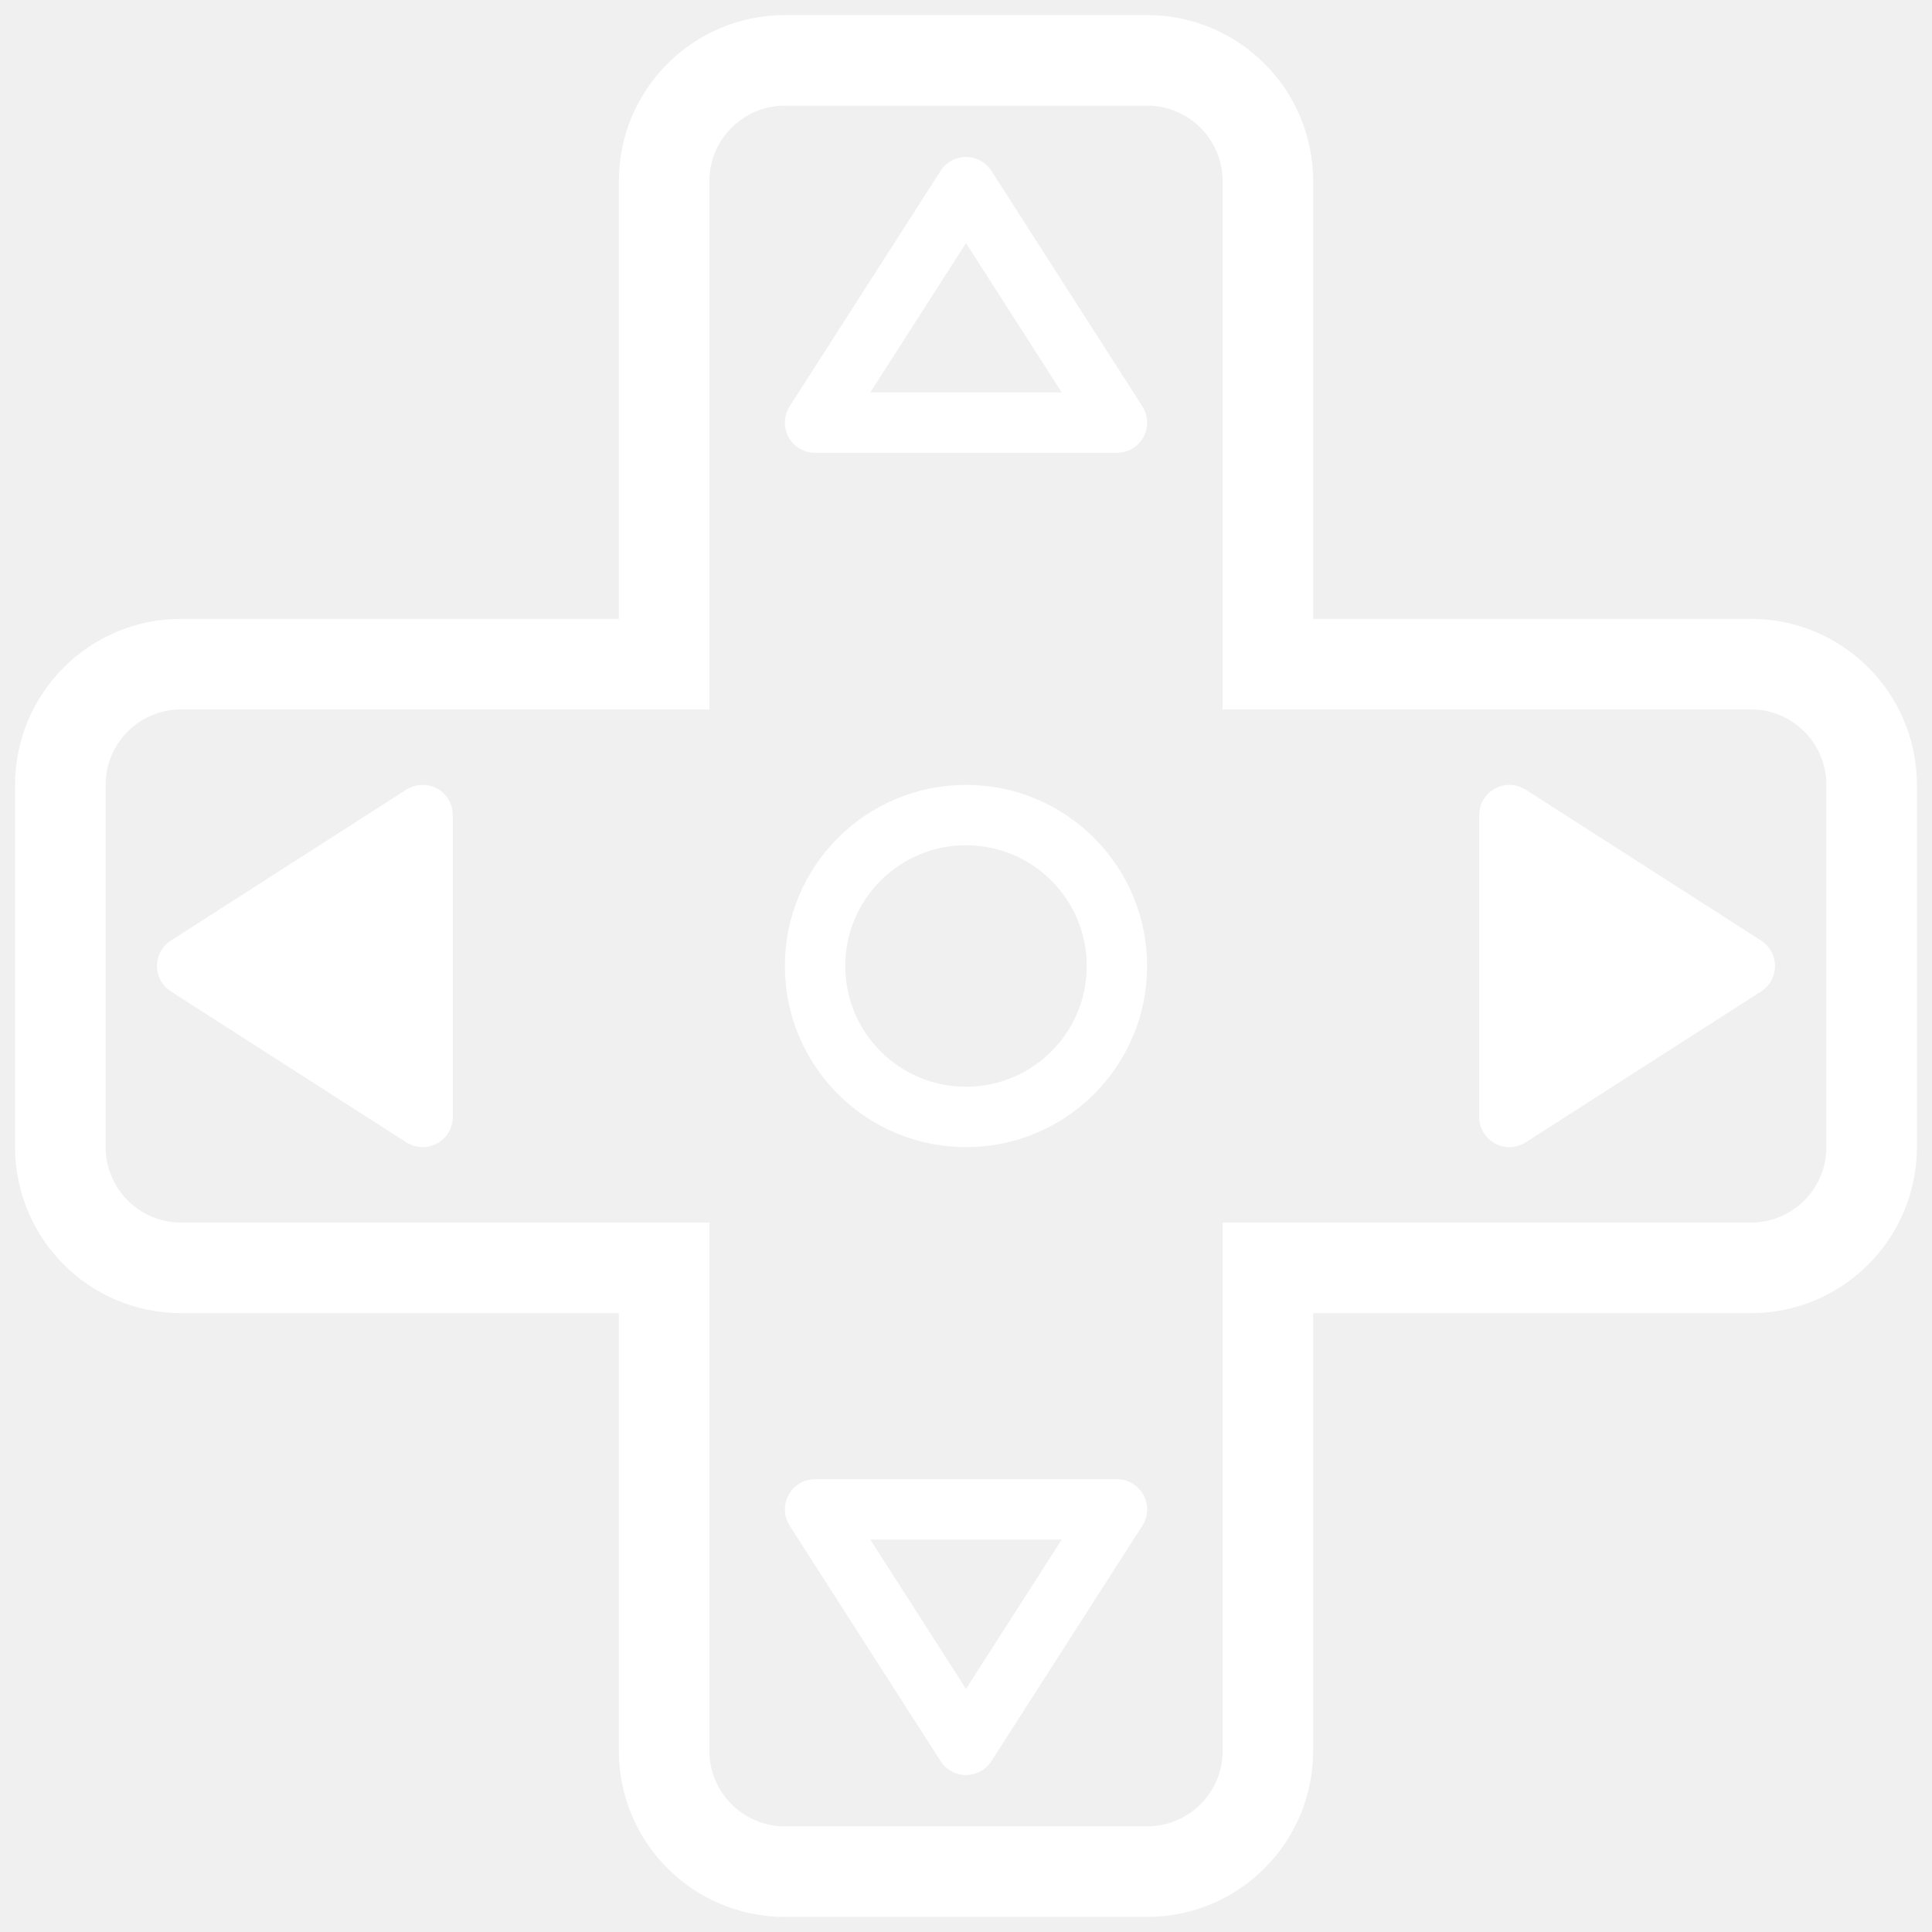
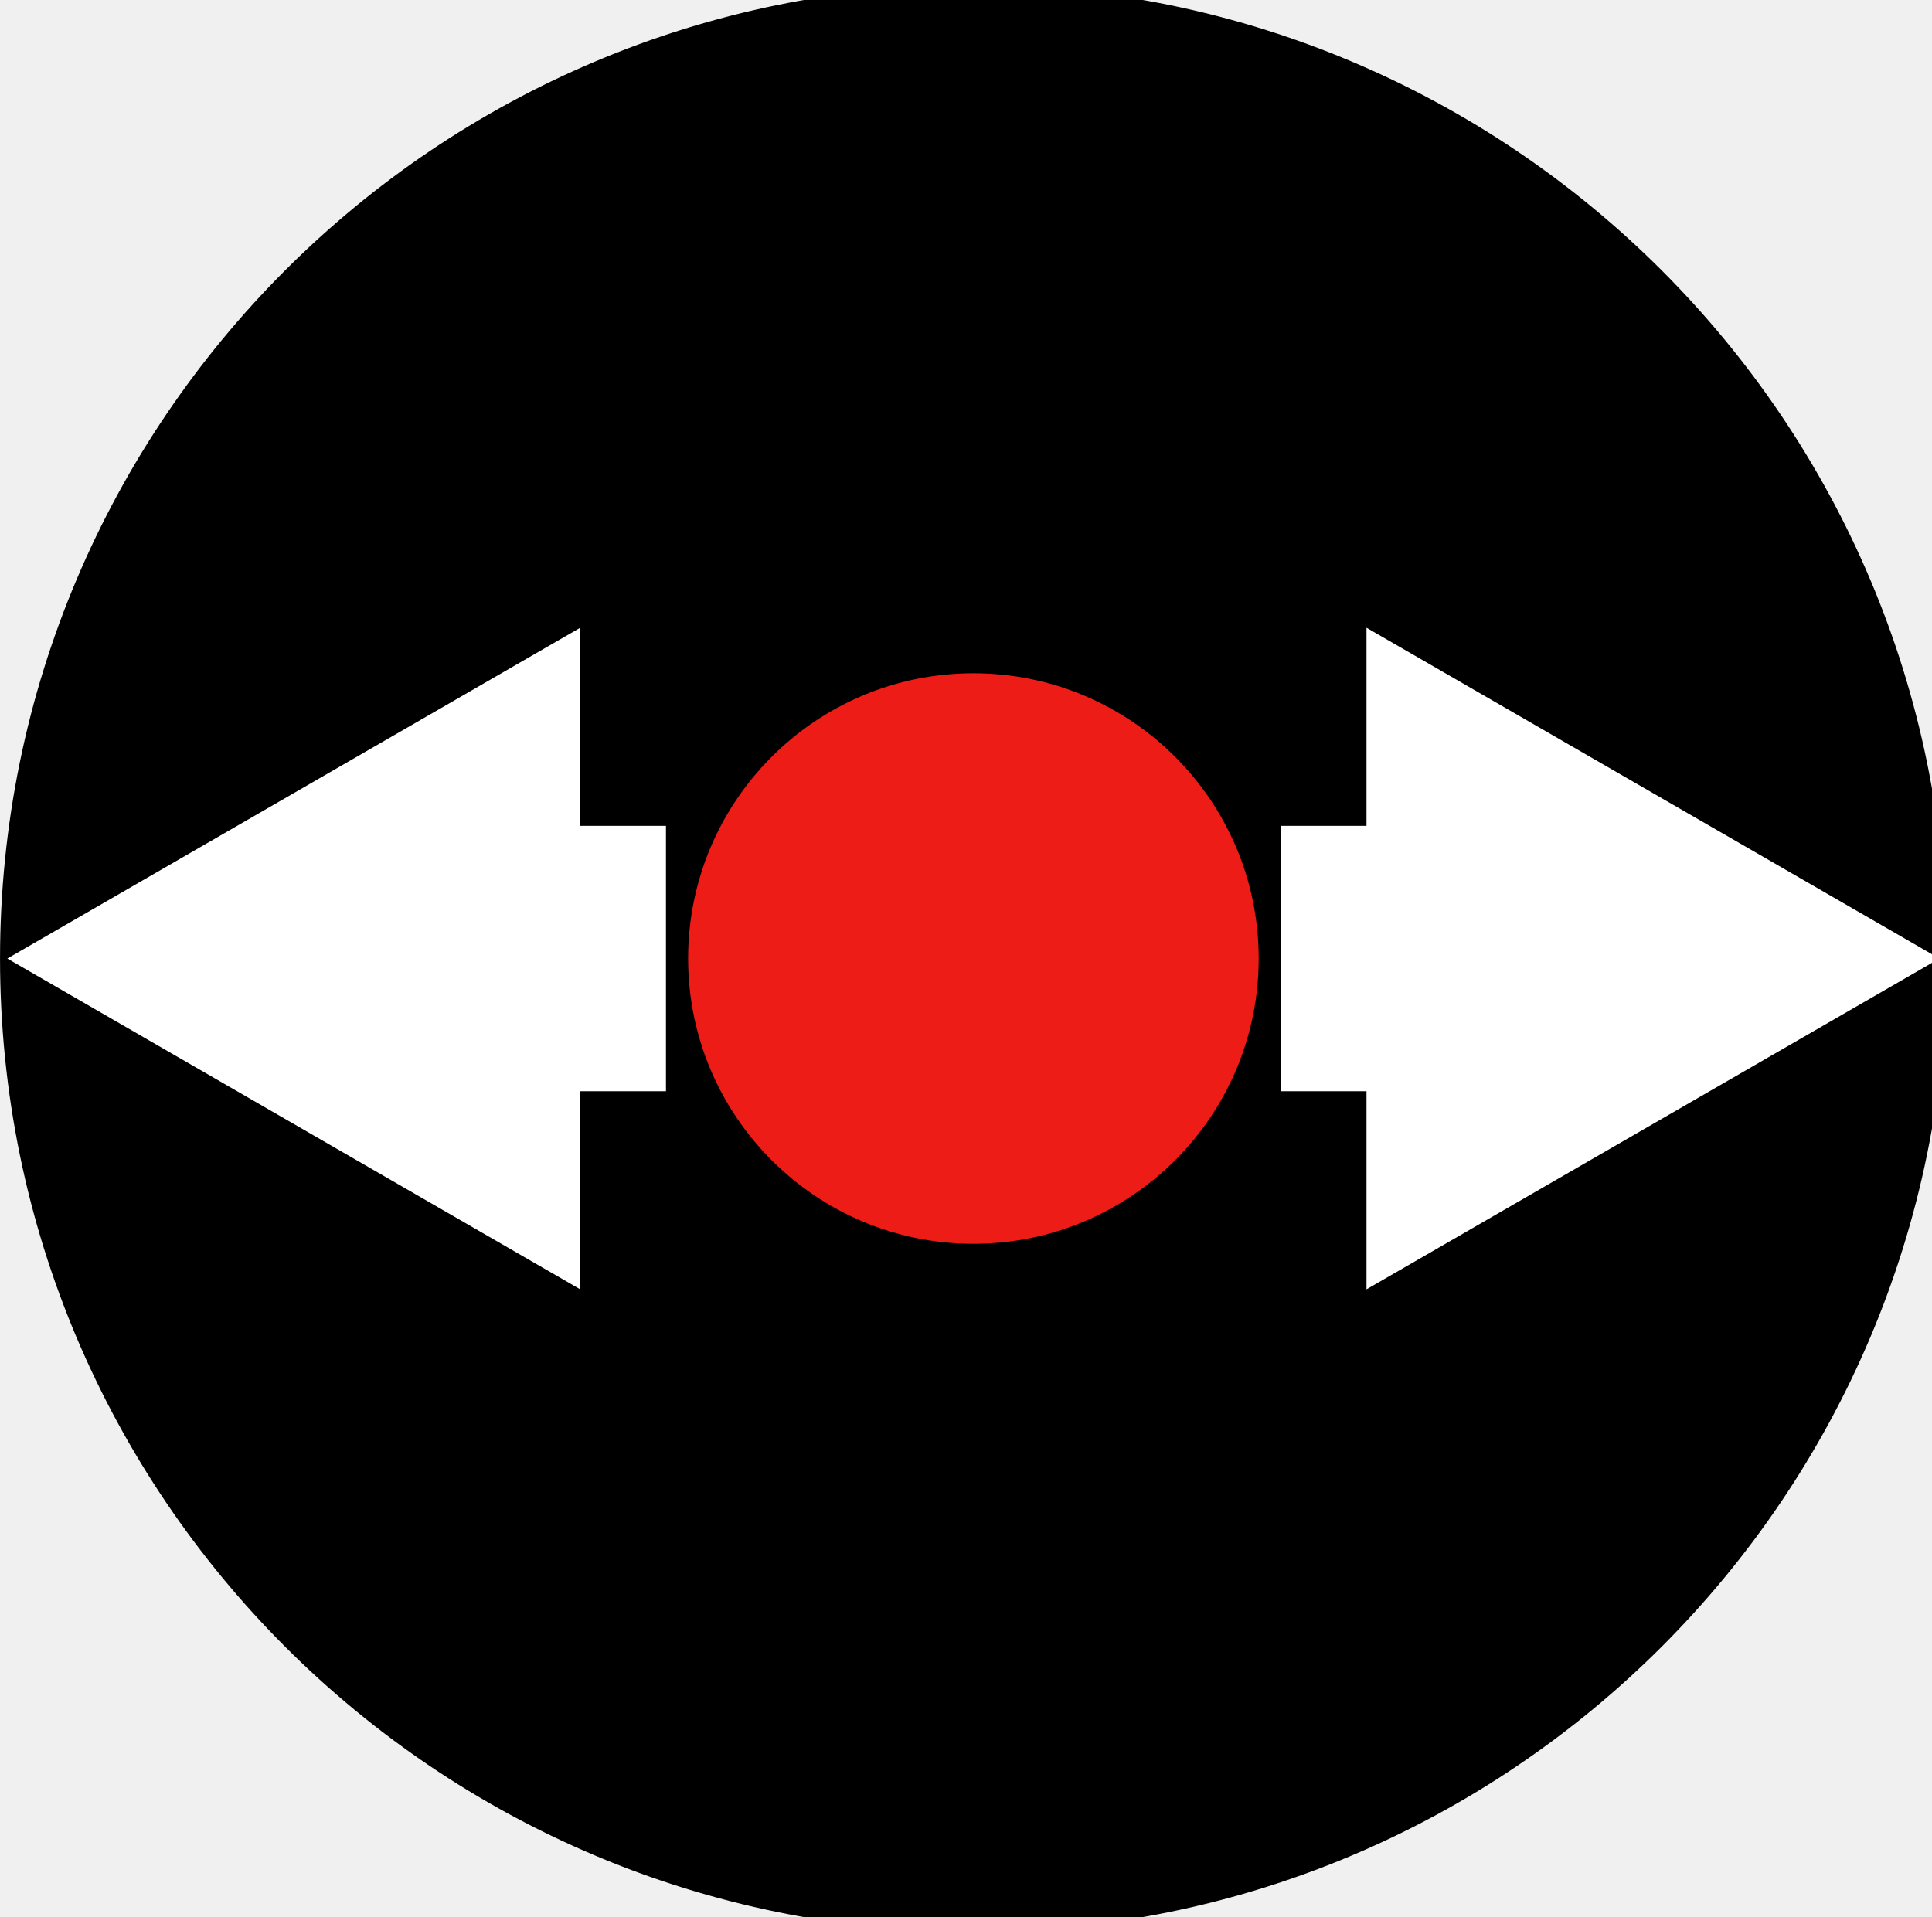
- <svg xmlns="http://www.w3.org/2000/svg" width="64" height="64" version="1.1" viewBox="0 0 64 64">
-   <path id="outline_up" d="M22,23.5 L22,6 A4,4 90 0,1 26,2 L38,2 A4,4 90 0,1 42,6 L42,23.5" fill="none" stroke="#fff" stroke-linejoin="round" stroke-width="3" />
-   <path id="outline_right" d="M40.5,22 L58,22 A4,4 90 0,1 62,26 L62,38 A4,4 90 0,1 58,42 L40.5,42" fill="none" stroke="#fff" stroke-linejoin="round" stroke-width="3" />
-   <path id="outline_down" d="M22,40.5 L22,58 A4,4 90 0,0 26,62 L38,62 A4,4 90 0,0 42,58 L42,40.5" fill="none" stroke="#fff" stroke-linejoin="round" stroke-width="3" />
-   <path id="outline_left" d="M23.5,22 L6,22 A4,4 90 0,0 2,26 L2,38 A4,4 90 0,0 6,42 L23.5,42" fill="none" stroke="#fff" stroke-linejoin="round" stroke-width="3" />
-   <polygon id="dpad_up" points="27,14 37,14 32,6.2" fill="none" stroke="#fff" stroke-linejoin="round" stroke-width="2" />
-   <polygon id="dpad_right" points="50,27 50,37 57.8,32" fill="#fff" stroke="#fff" stroke-linejoin="round" stroke-width="2" />
-   <polygon id="dpad_down" points="27,50 37,50 32,57.8" fill="none" stroke="#fff" stroke-linejoin="round" stroke-width="2" />
-   <polygon id="dpad_left" points="14,27 14,37 6.2,32" fill="#fff" stroke="#fff" stroke-linejoin="round" stroke-width="2" />
-   <circle id="dpad_thumb" cx="32" cy="32" r="5" fill="none" stroke="#fff" stroke-linejoin="round" stroke-width="2" />
+ <svg xmlns="http://www.w3.org/2000/svg" version="1.1" id="Capa_1" x="0px" y="0px" width="131.029px" height="130.031px" viewBox="0 0 131.029 130.031" enable-background="new 0 0 131.029 130.031" xml:space="preserve">
+   <circle stroke="#000000" stroke-miterlimit="10" cx="66.017" cy="65.019" r="65.515" />
+   <circle fill="#ED1C16" stroke="#000000" stroke-miterlimit="10" cx="66.016" cy="65.019" r="19.848" />
+   <g>
+     <line x1="86.863" y1="65.02" x2="131.532" y2="65.02" />
+     <g>
+       <line fill="none" stroke="#FFFFFF" stroke-width="18" stroke-miterlimit="10" x1="86.863" y1="65.02" x2="99.241" y2="65.02" />
+       <g>
+         <polygon fill="#FFFFFF" points="92.676,87.458 131.532,65.02 92.676,42.581    " />
+       </g>
+     </g>
+   </g>
+   <g>
+     <line x1="0.496" y1="65.02" x2="45.166" y2="65.02" />
+     <g>
+       <line fill="none" stroke="#FFFFFF" stroke-width="18" stroke-miterlimit="10" x1="32.787" y1="65.02" x2="45.166" y2="65.02" />
+       <g>
+         <polygon fill="#FFFFFF" points="39.353,87.458 0.496,65.02 39.353,42.581    " />
+       </g>
+     </g>
+   </g>
</svg>
